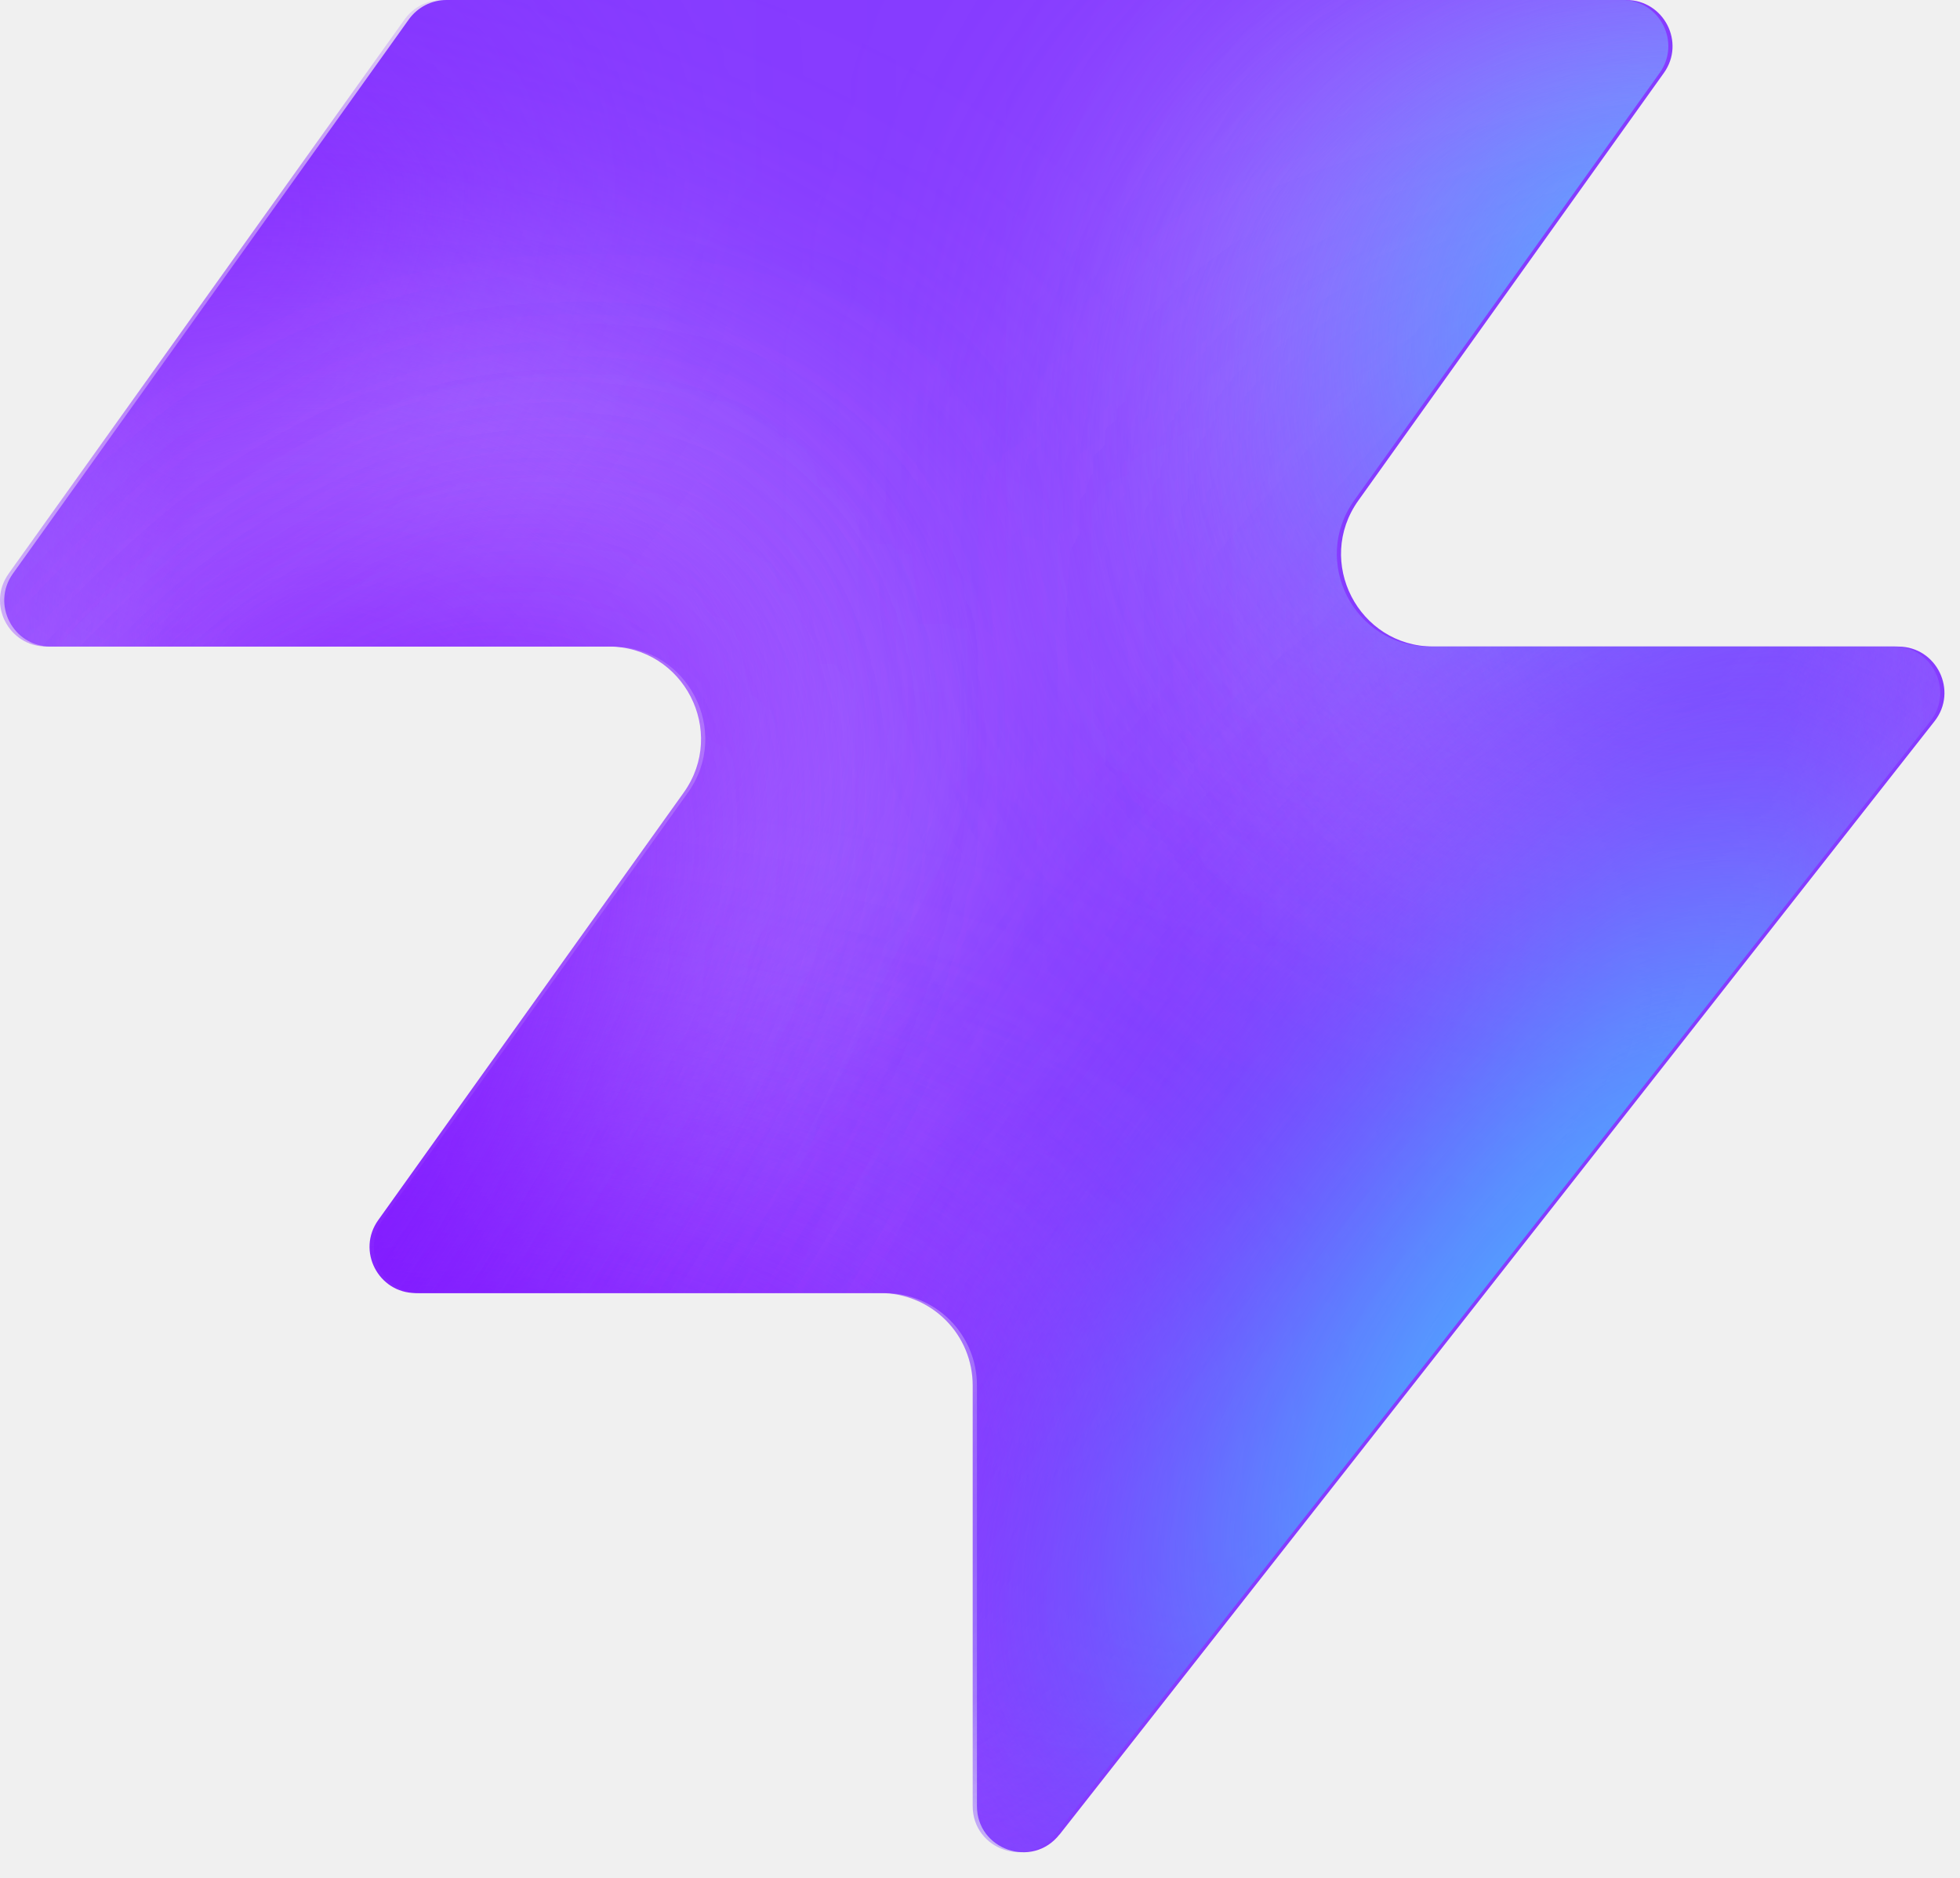
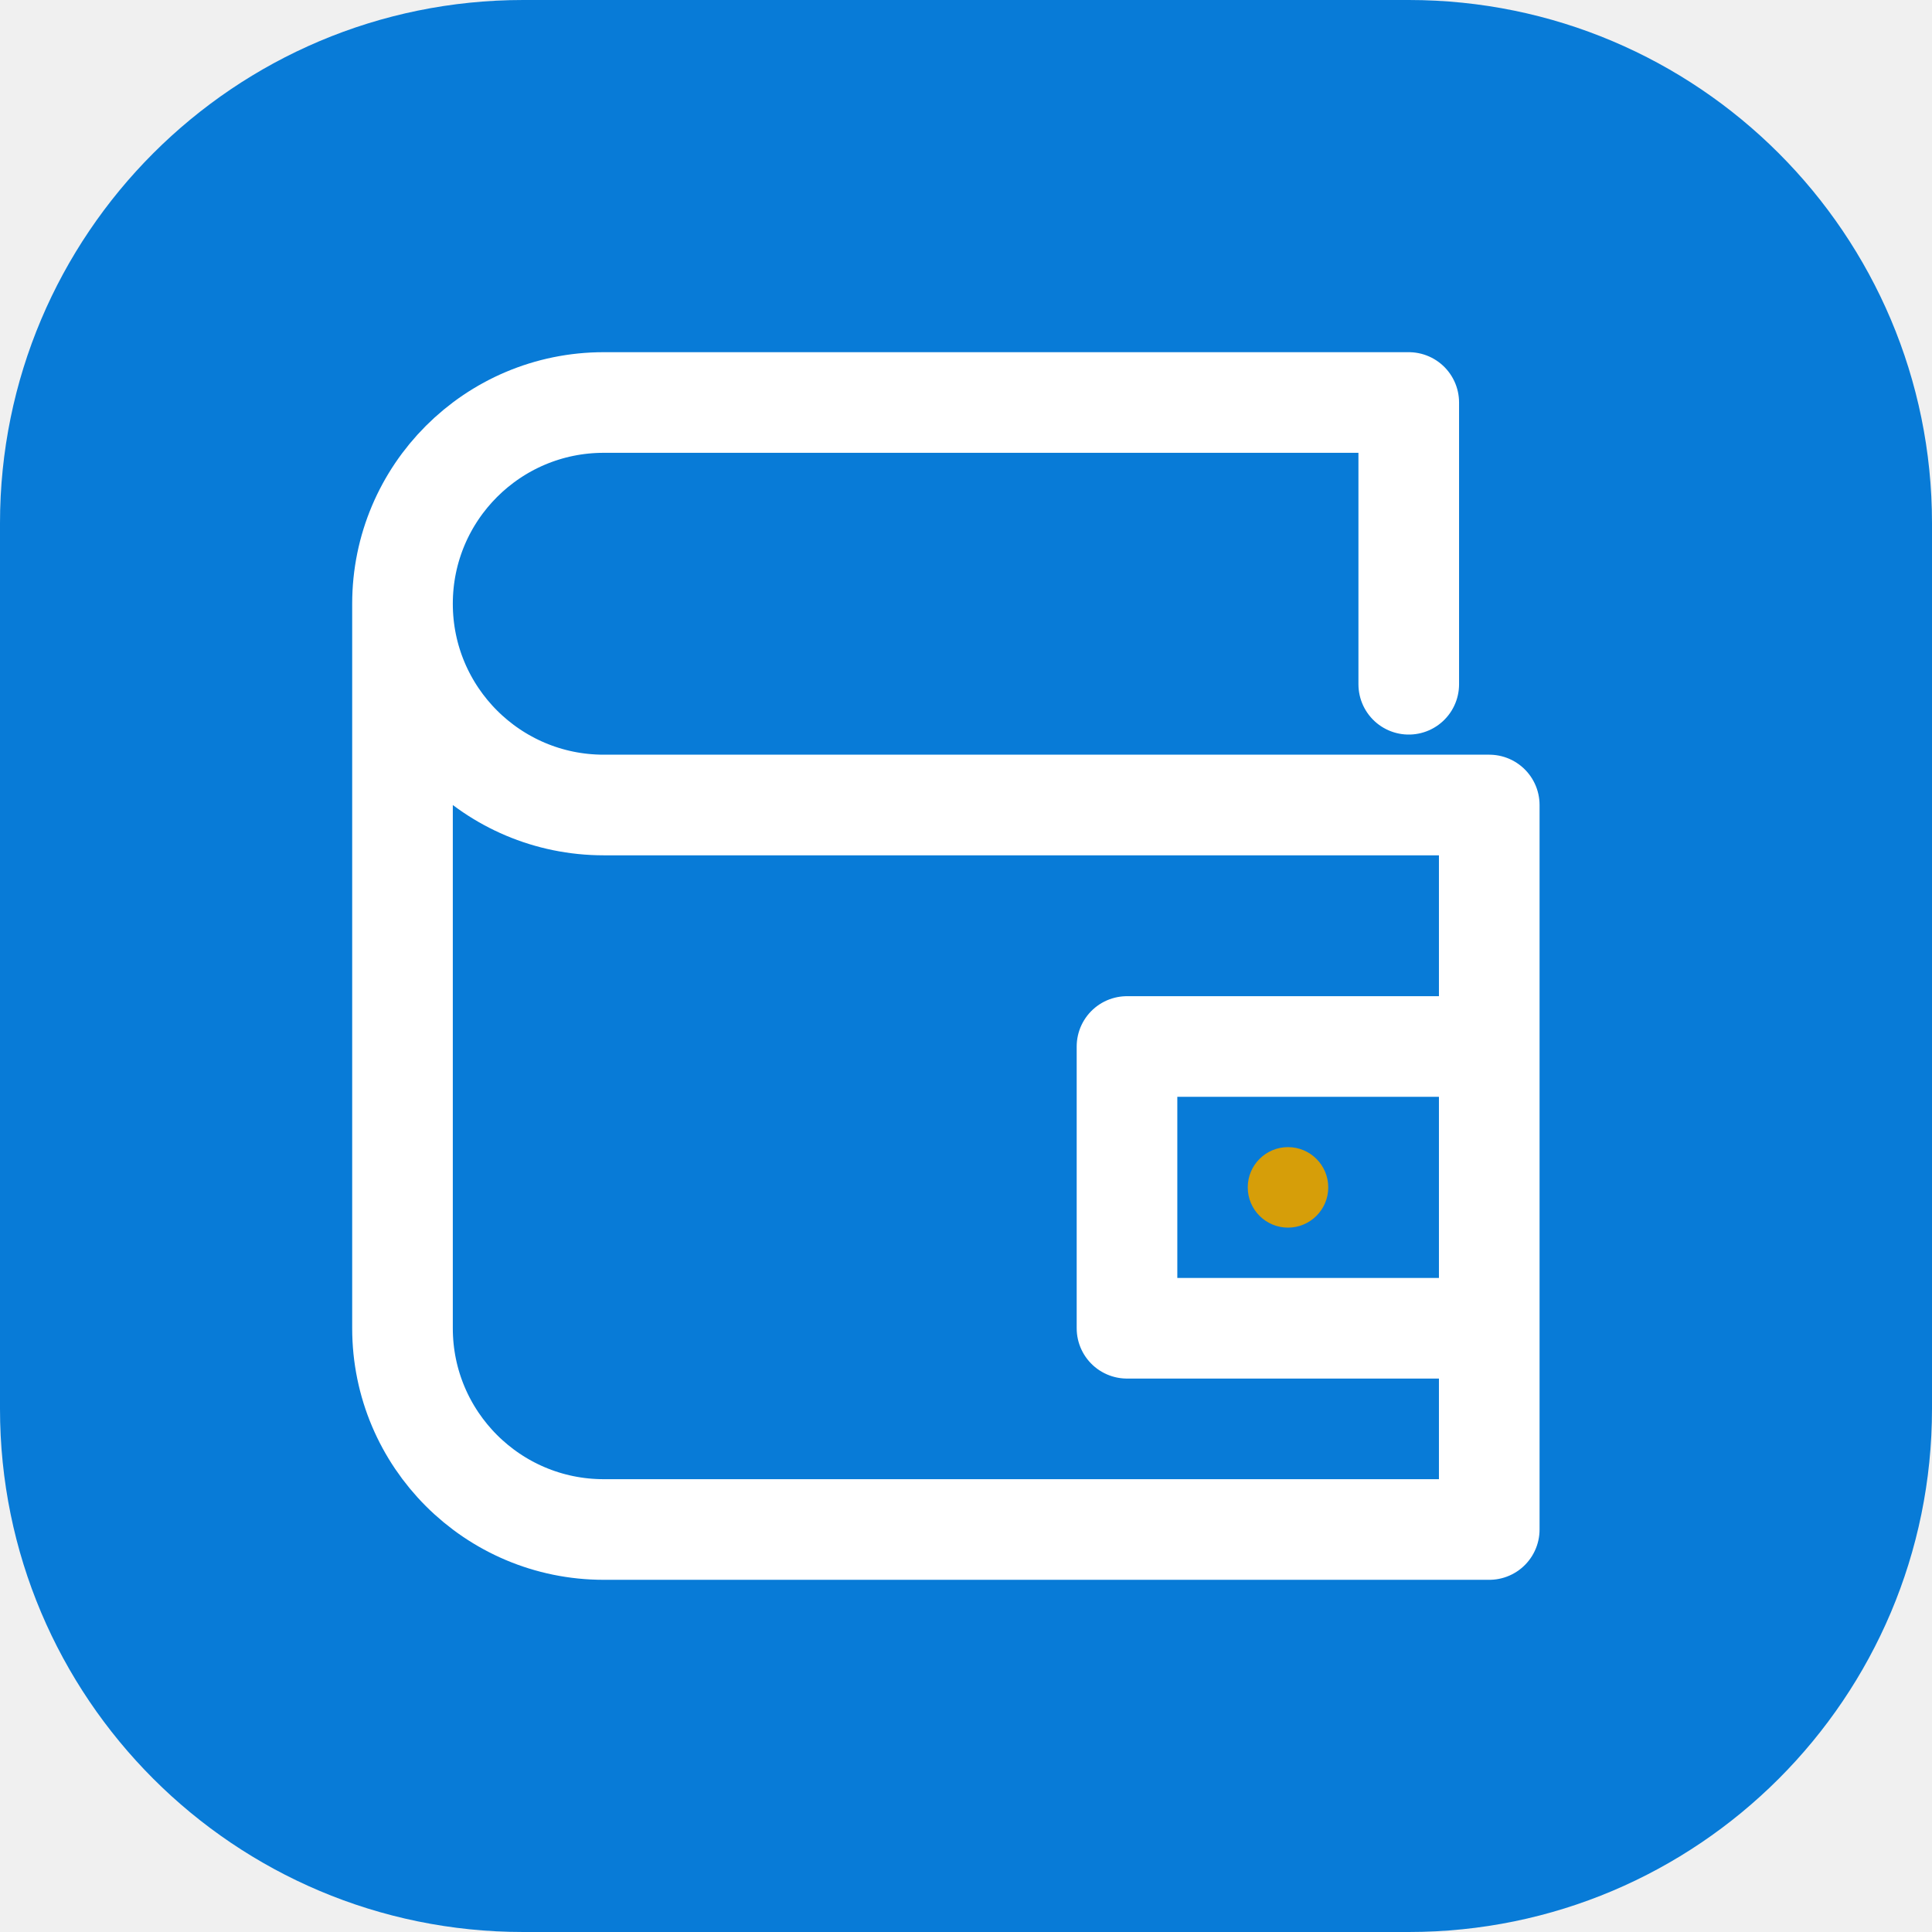
- <svg xmlns="http://www.w3.org/2000/svg" width="48" height="46" fill="none" viewBox="0 0 48 46">
-   <path fill="#863bff" d="M25.946 44.938c-.664.845-2.021.375-2.021-.698V33.937a2.26 2.26 0 0 0-2.262-2.262H10.287c-.92 0-1.456-1.04-.92-1.788l7.48-10.471c1.07-1.497 0-3.578-1.842-3.578H1.237c-.92 0-1.456-1.04-.92-1.788L10.013.474c.214-.297.556-.474.92-.474h28.894c.92 0 1.456 1.04.92 1.788l-7.48 10.471c-1.07 1.498 0 3.579 1.842 3.579h11.377c.943 0 1.473 1.088.89 1.83L25.947 44.94z" style="fill:#863bff;fill:color(display-p3 .525 .23 1);fill-opacity:1" />
-   <mask id="a" width="48" height="46" x="0" y="0" maskUnits="userSpaceOnUse" style="mask-type:alpha">
-     <path fill="#000" d="M25.842 44.938c-.664.844-2.021.375-2.021-.698V33.937a2.26 2.26 0 0 0-2.262-2.262H10.183c-.92 0-1.456-1.04-.92-1.788l7.48-10.471c1.07-1.498 0-3.579-1.842-3.579H1.133c-.92 0-1.456-1.04-.92-1.787L9.91.473c.214-.297.556-.474.92-.474h28.894c.92 0 1.456 1.04.92 1.788l-7.48 10.471c-1.07 1.498 0 3.578 1.842 3.578h11.377c.943 0 1.473 1.088.89 1.832L25.843 44.94z" style="fill:#000;fill-opacity:1" />
-   </mask>
-   <g mask="url(#a)">
-     <g filter="url(#b)">
-       <ellipse cx="5.508" cy="14.704" fill="#ede6ff" rx="5.508" ry="14.704" style="fill:#ede6ff;fill:color(display-p3 .927 .903 1);fill-opacity:1" transform="matrix(.00324 1 1 -.00324 -4.47 31.516)" />
-     </g>
-     <g filter="url(#c)">
-       <ellipse cx="10.399" cy="29.851" fill="#ede6ff" rx="10.399" ry="29.851" style="fill:#ede6ff;fill:color(display-p3 .927 .903 1);fill-opacity:1" transform="matrix(.00324 1 1 -.00324 -39.328 7.883)" />
-     </g>
-     <g filter="url(#d)">
-       <ellipse cx="5.508" cy="30.487" fill="#7e14ff" rx="5.508" ry="30.487" style="fill:#7e14ff;fill:color(display-p3 .492 .077 1);fill-opacity:1" transform="rotate(89.814 -25.913 -14.639)scale(1 -1)" />
-     </g>
-     <g filter="url(#e)">
-       <ellipse cx="5.508" cy="30.599" fill="#7e14ff" rx="5.508" ry="30.599" style="fill:#7e14ff;fill:color(display-p3 .492 .077 1);fill-opacity:1" transform="rotate(89.814 -32.644 -3.334)scale(1 -1)" />
-     </g>
-     <g filter="url(#f)">
-       <ellipse cx="5.508" cy="30.599" fill="#7e14ff" rx="5.508" ry="30.599" style="fill:#7e14ff;fill:color(display-p3 .492 .077 1);fill-opacity:1" transform="matrix(.00324 1 1 -.00324 -34.34 30.47)" />
-     </g>
-     <g filter="url(#g)">
-       <ellipse cx="14.072" cy="22.078" fill="#ede6ff" rx="14.072" ry="22.078" style="fill:#ede6ff;fill:color(display-p3 .927 .903 1);fill-opacity:1" transform="rotate(93.35 24.506 48.493)scale(-1 1)" />
-     </g>
-     <g filter="url(#h)">
-       <ellipse cx="3.47" cy="21.501" fill="#7e14ff" rx="3.47" ry="21.501" style="fill:#7e14ff;fill:color(display-p3 .492 .077 1);fill-opacity:1" transform="rotate(89.009 28.708 47.59)scale(-1 1)" />
-     </g>
-     <g filter="url(#i)">
-       <ellipse cx="3.47" cy="21.501" fill="#7e14ff" rx="3.47" ry="21.501" style="fill:#7e14ff;fill:color(display-p3 .492 .077 1);fill-opacity:1" transform="rotate(89.009 28.708 47.59)scale(-1 1)" />
-     </g>
-     <g filter="url(#j)">
-       <ellipse cx=".387" cy="8.972" fill="#7e14ff" rx="4.407" ry="29.108" style="fill:#7e14ff;fill:color(display-p3 .492 .077 1);fill-opacity:1" transform="rotate(39.51 .387 8.972)" />
-     </g>
-     <g filter="url(#k)">
-       <ellipse cx="47.523" cy="-6.092" fill="#7e14ff" rx="4.407" ry="29.108" style="fill:#7e14ff;fill:color(display-p3 .492 .077 1);fill-opacity:1" transform="rotate(37.892 47.523 -6.092)" />
-     </g>
-     <g filter="url(#l)">
-       <ellipse cx="41.412" cy="6.333" fill="#47bfff" rx="5.971" ry="9.665" style="fill:#47bfff;fill:color(display-p3 .28 .748 1);fill-opacity:1" transform="rotate(37.892 41.412 6.333)" />
-     </g>
-     <g filter="url(#m)">
-       <ellipse cx="-1.879" cy="38.332" fill="#7e14ff" rx="4.407" ry="29.108" style="fill:#7e14ff;fill:color(display-p3 .492 .077 1);fill-opacity:1" transform="rotate(37.892 -1.88 38.332)" />
-     </g>
-     <g filter="url(#n)">
-       <ellipse cx="-1.879" cy="38.332" fill="#7e14ff" rx="4.407" ry="29.108" style="fill:#7e14ff;fill:color(display-p3 .492 .077 1);fill-opacity:1" transform="rotate(37.892 -1.88 38.332)" />
-     </g>
-     <g filter="url(#o)">
-       <ellipse cx="35.651" cy="29.907" fill="#7e14ff" rx="4.407" ry="29.108" style="fill:#7e14ff;fill:color(display-p3 .492 .077 1);fill-opacity:1" transform="rotate(37.892 35.651 29.907)" />
-     </g>
-     <g filter="url(#p)">
-       <ellipse cx="38.418" cy="32.4" fill="#47bfff" rx="5.971" ry="15.297" style="fill:#47bfff;fill:color(display-p3 .28 .748 1);fill-opacity:1" transform="rotate(37.892 38.418 32.4)" />
-     </g>
-   </g>
-   <defs>
-     <filter id="b" width="60.045" height="41.654" x="-19.77" y="16.149" color-interpolation-filters="sRGB" filterUnits="userSpaceOnUse">
-       <feFlood flood-opacity="0" result="BackgroundImageFix" />
-       <feBlend in="SourceGraphic" in2="BackgroundImageFix" result="shape" />
-       <feGaussianBlur result="effect1_foregroundBlur_2002_17158" stdDeviation="7.659" />
-     </filter>
-     <filter id="c" width="90.34" height="51.437" x="-54.613" y="-7.533" color-interpolation-filters="sRGB" filterUnits="userSpaceOnUse">
-       <feFlood flood-opacity="0" result="BackgroundImageFix" />
-       <feBlend in="SourceGraphic" in2="BackgroundImageFix" result="shape" />
-       <feGaussianBlur result="effect1_foregroundBlur_2002_17158" stdDeviation="7.659" />
-     </filter>
-     <filter id="d" width="79.355" height="29.4" x="-49.64" y="2.03" color-interpolation-filters="sRGB" filterUnits="userSpaceOnUse">
-       <feFlood flood-opacity="0" result="BackgroundImageFix" />
-       <feBlend in="SourceGraphic" in2="BackgroundImageFix" result="shape" />
-       <feGaussianBlur result="effect1_foregroundBlur_2002_17158" stdDeviation="4.596" />
-     </filter>
-     <filter id="e" width="79.579" height="29.4" x="-45.045" y="20.029" color-interpolation-filters="sRGB" filterUnits="userSpaceOnUse">
-       <feFlood flood-opacity="0" result="BackgroundImageFix" />
-       <feBlend in="SourceGraphic" in2="BackgroundImageFix" result="shape" />
-       <feGaussianBlur result="effect1_foregroundBlur_2002_17158" stdDeviation="4.596" />
-     </filter>
-     <filter id="f" width="79.579" height="29.4" x="-43.513" y="21.178" color-interpolation-filters="sRGB" filterUnits="userSpaceOnUse">
-       <feFlood flood-opacity="0" result="BackgroundImageFix" />
-       <feBlend in="SourceGraphic" in2="BackgroundImageFix" result="shape" />
-       <feGaussianBlur result="effect1_foregroundBlur_2002_17158" stdDeviation="4.596" />
-     </filter>
-     <filter id="g" width="74.749" height="58.852" x="15.756" y="-17.901" color-interpolation-filters="sRGB" filterUnits="userSpaceOnUse">
-       <feFlood flood-opacity="0" result="BackgroundImageFix" />
-       <feBlend in="SourceGraphic" in2="BackgroundImageFix" result="shape" />
-       <feGaussianBlur result="effect1_foregroundBlur_2002_17158" stdDeviation="7.659" />
-     </filter>
-     <filter id="h" width="61.377" height="25.362" x="23.548" y="2.284" color-interpolation-filters="sRGB" filterUnits="userSpaceOnUse">
-       <feFlood flood-opacity="0" result="BackgroundImageFix" />
-       <feBlend in="SourceGraphic" in2="BackgroundImageFix" result="shape" />
-       <feGaussianBlur result="effect1_foregroundBlur_2002_17158" stdDeviation="4.596" />
-     </filter>
-     <filter id="i" width="61.377" height="25.362" x="23.548" y="2.284" color-interpolation-filters="sRGB" filterUnits="userSpaceOnUse">
-       <feFlood flood-opacity="0" result="BackgroundImageFix" />
-       <feBlend in="SourceGraphic" in2="BackgroundImageFix" result="shape" />
-       <feGaussianBlur result="effect1_foregroundBlur_2002_17158" stdDeviation="4.596" />
-     </filter>
-     <filter id="j" width="56.045" height="63.649" x="-27.636" y="-22.853" color-interpolation-filters="sRGB" filterUnits="userSpaceOnUse">
-       <feFlood flood-opacity="0" result="BackgroundImageFix" />
-       <feBlend in="SourceGraphic" in2="BackgroundImageFix" result="shape" />
-       <feGaussianBlur result="effect1_foregroundBlur_2002_17158" stdDeviation="4.596" />
-     </filter>
-     <filter id="k" width="54.814" height="64.646" x="20.116" y="-38.415" color-interpolation-filters="sRGB" filterUnits="userSpaceOnUse">
-       <feFlood flood-opacity="0" result="BackgroundImageFix" />
-       <feBlend in="SourceGraphic" in2="BackgroundImageFix" result="shape" />
-       <feGaussianBlur result="effect1_foregroundBlur_2002_17158" stdDeviation="4.596" />
-     </filter>
-     <filter id="l" width="33.541" height="35.313" x="24.641" y="-11.323" color-interpolation-filters="sRGB" filterUnits="userSpaceOnUse">
-       <feFlood flood-opacity="0" result="BackgroundImageFix" />
-       <feBlend in="SourceGraphic" in2="BackgroundImageFix" result="shape" />
-       <feGaussianBlur result="effect1_foregroundBlur_2002_17158" stdDeviation="4.596" />
-     </filter>
-     <filter id="m" width="54.814" height="64.646" x="-29.286" y="6.009" color-interpolation-filters="sRGB" filterUnits="userSpaceOnUse">
-       <feFlood flood-opacity="0" result="BackgroundImageFix" />
-       <feBlend in="SourceGraphic" in2="BackgroundImageFix" result="shape" />
-       <feGaussianBlur result="effect1_foregroundBlur_2002_17158" stdDeviation="4.596" />
-     </filter>
-     <filter id="n" width="54.814" height="64.646" x="-29.286" y="6.009" color-interpolation-filters="sRGB" filterUnits="userSpaceOnUse">
-       <feFlood flood-opacity="0" result="BackgroundImageFix" />
-       <feBlend in="SourceGraphic" in2="BackgroundImageFix" result="shape" />
-       <feGaussianBlur result="effect1_foregroundBlur_2002_17158" stdDeviation="4.596" />
-     </filter>
-     <filter id="o" width="54.814" height="64.646" x="8.244" y="-2.416" color-interpolation-filters="sRGB" filterUnits="userSpaceOnUse">
-       <feFlood flood-opacity="0" result="BackgroundImageFix" />
-       <feBlend in="SourceGraphic" in2="BackgroundImageFix" result="shape" />
-       <feGaussianBlur result="effect1_foregroundBlur_2002_17158" stdDeviation="4.596" />
-     </filter>
-     <filter id="p" width="39.409" height="43.623" x="18.713" y="10.588" color-interpolation-filters="sRGB" filterUnits="userSpaceOnUse">
-       <feFlood flood-opacity="0" result="BackgroundImageFix" />
-       <feBlend in="SourceGraphic" in2="BackgroundImageFix" result="shape" />
-       <feGaussianBlur result="effect1_foregroundBlur_2002_17158" stdDeviation="4.596" />
-     </filter>
-   </defs>
+ <svg xmlns="http://www.w3.org/2000/svg" viewBox="0 0 48 48" fill="none">
+   <rect width="48" height="48" rx="13" fill="#087BD7" />
+   <path d="M35 17v-7H15a5 5 0 0 0 0 10h22v18H15a5 5 0 0 1-5-5V15m27 11h-9v7h9" stroke="white" stroke-width="2.5" stroke-linecap="round" stroke-linejoin="round" />
+   <circle cx="32" cy="29.5" r="1" fill="#D69E09" />
</svg>
